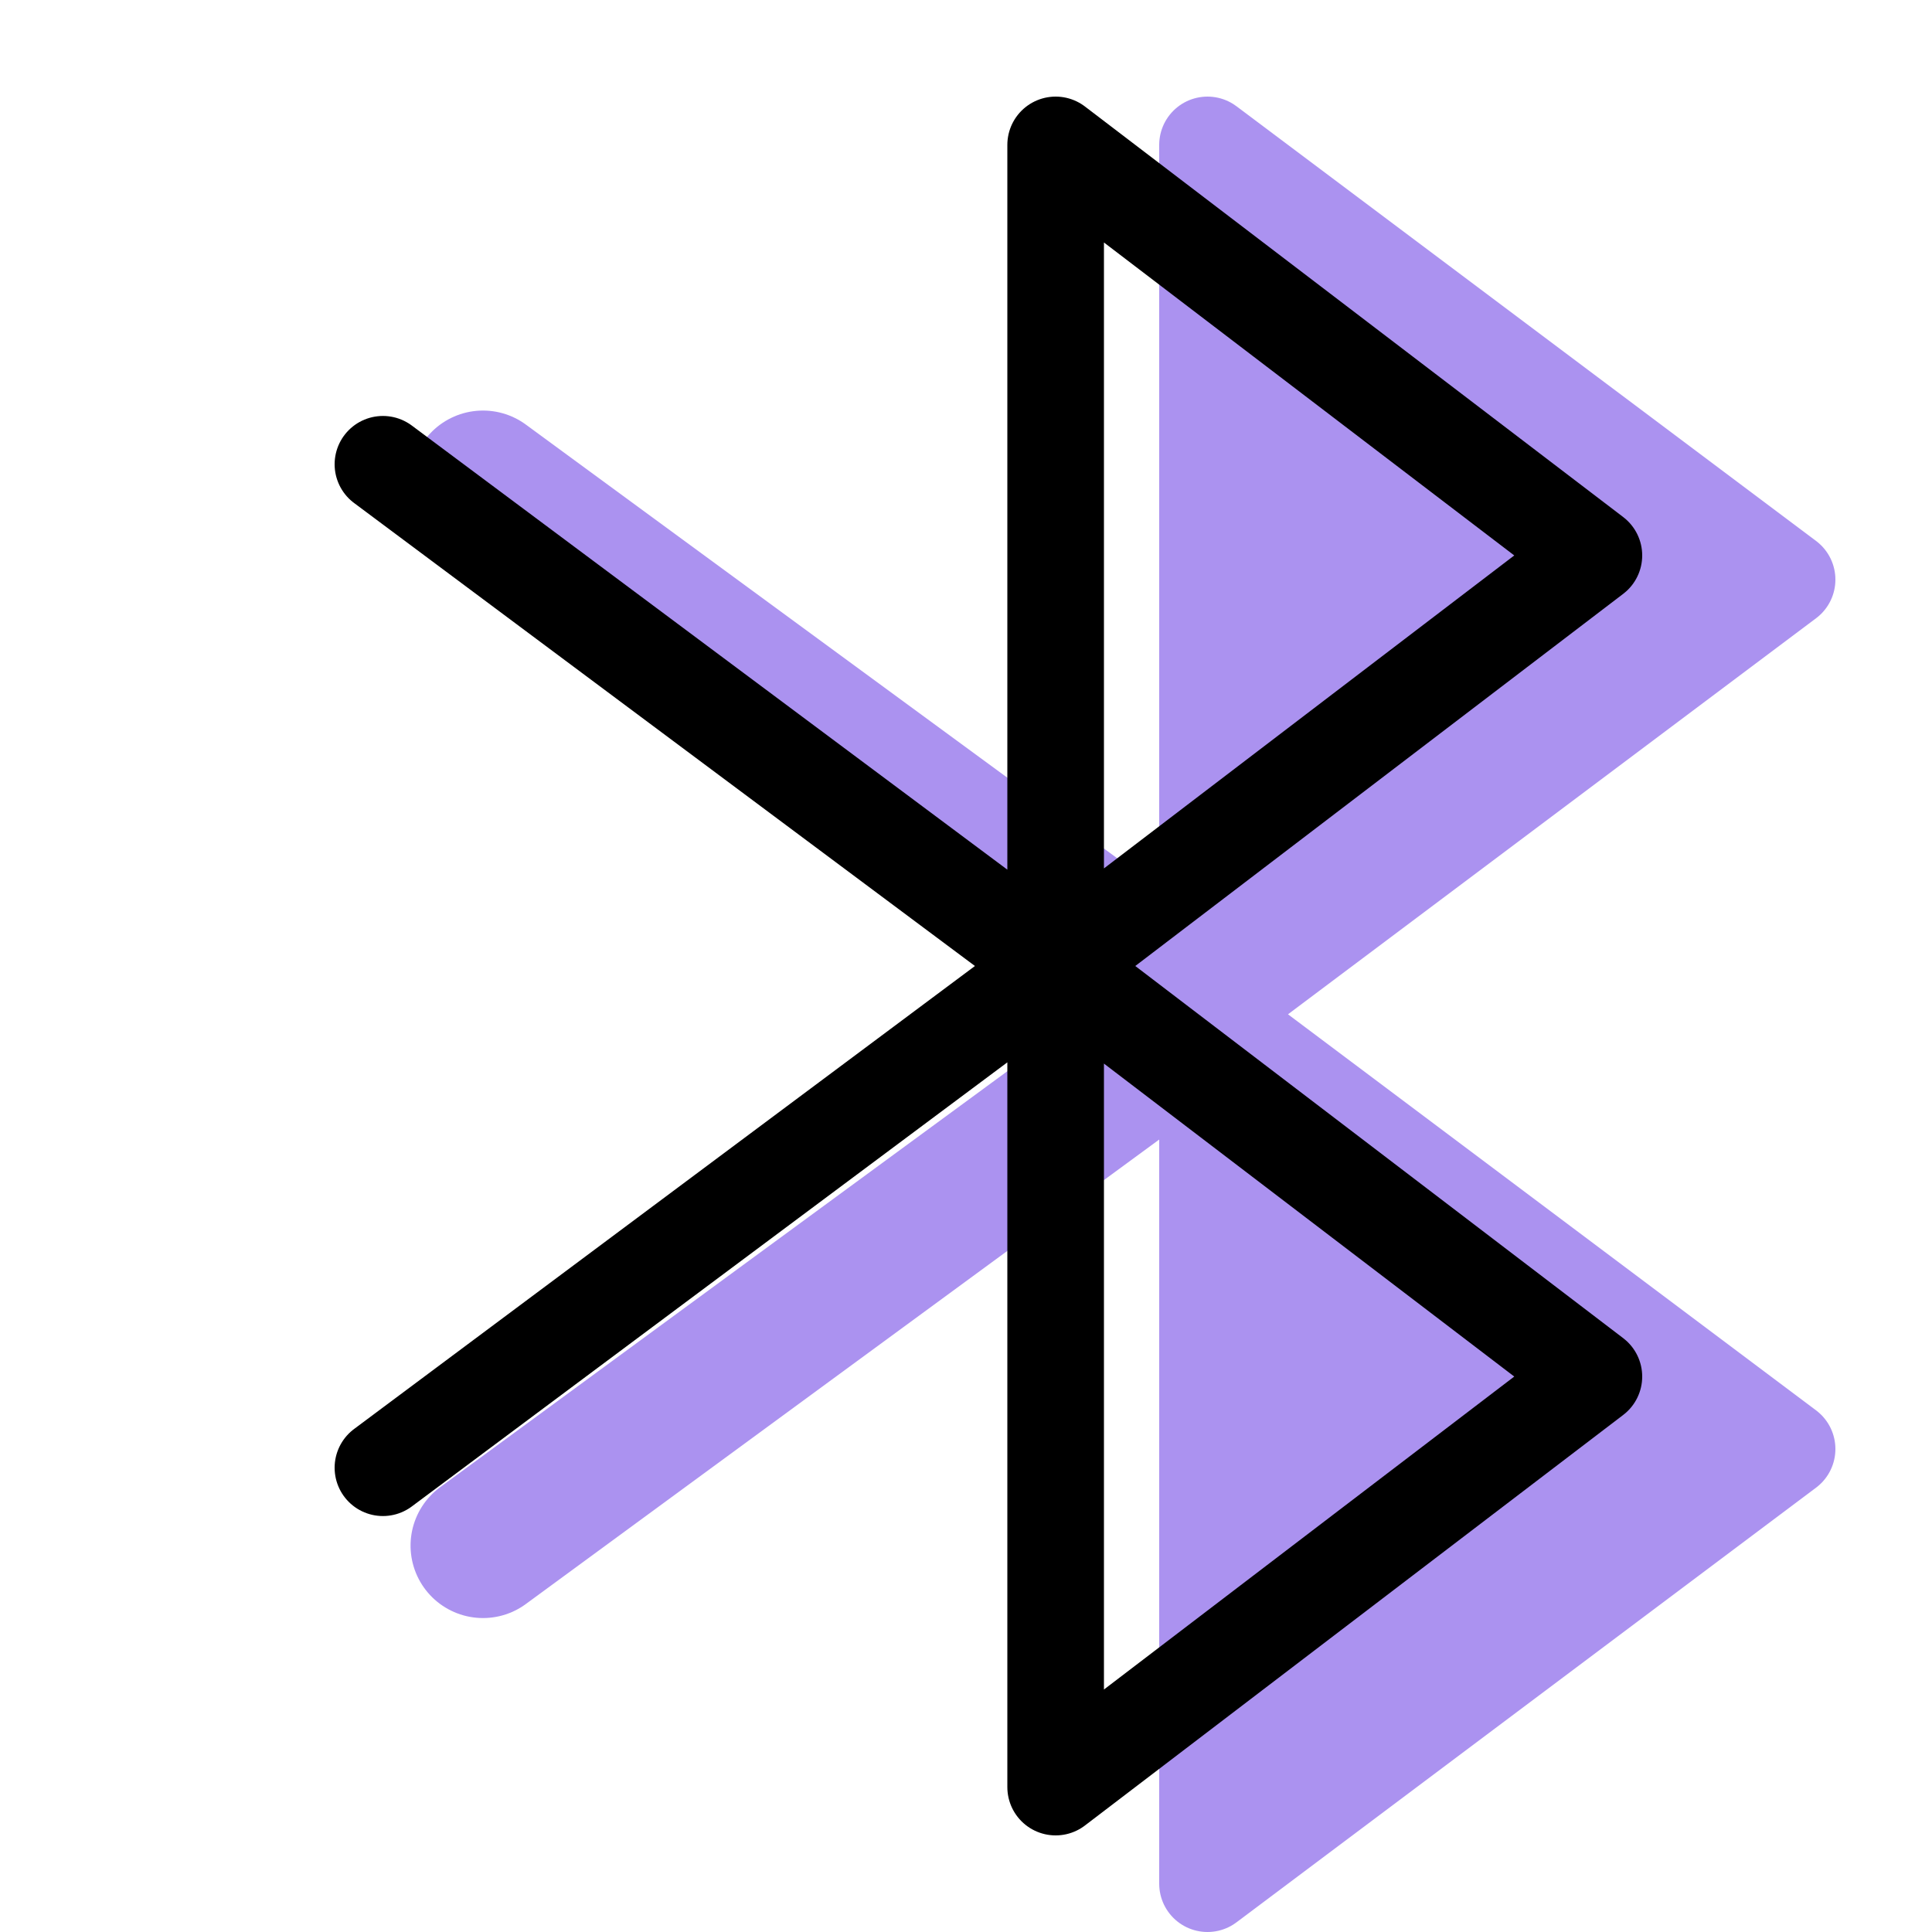
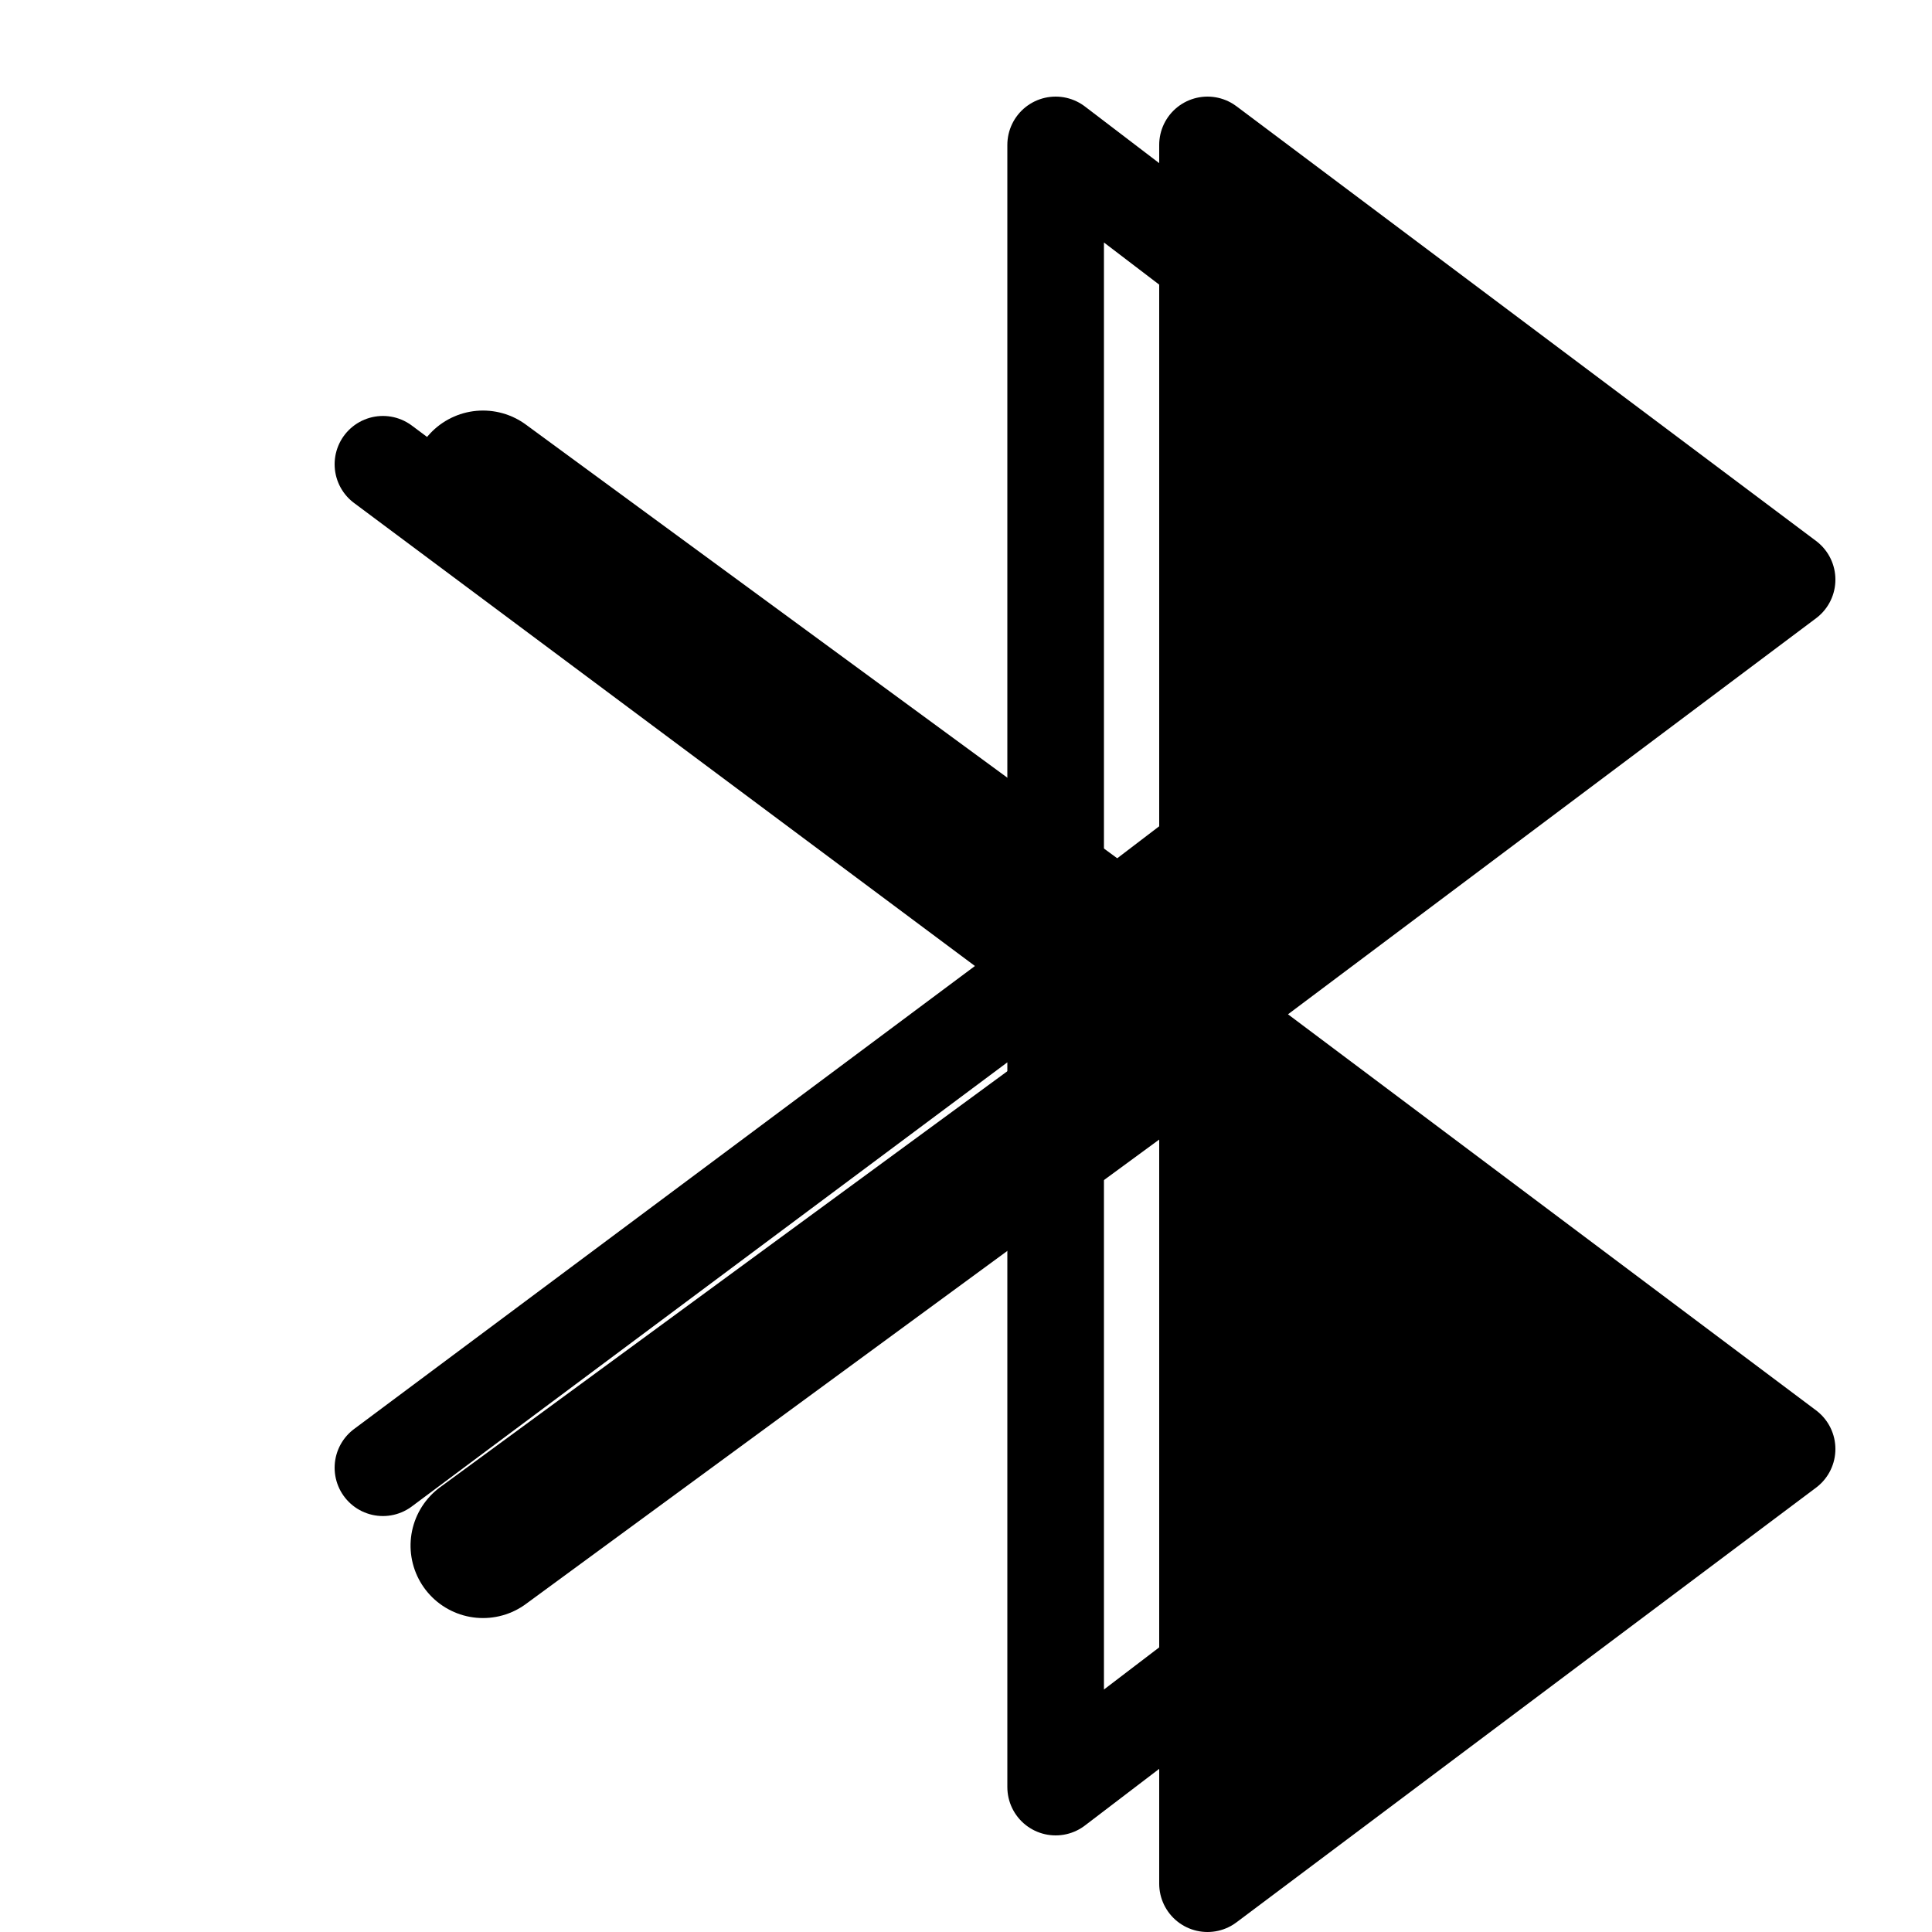
<svg xmlns="http://www.w3.org/2000/svg" width="20" height="20" viewBox="0 0 20 20">
  <g fill="none" fill-rule="evenodd" stroke-linecap="round" stroke-linejoin="round">
-     <g stroke="#AB92F0" transform="rotate(-90 12 7.5)">
-       <path fill="#AB92F0" d="M13.5 14L9 8h9zm-9 0L0 8h9z" />
+     <g stroke="currentColor" transform="rotate(-90 12 7.5)">
+       <path fill="currentColor" d="M13.5 14L9 8h9zm-9 0L0 8h9z" />
      <path stroke-width="1.5" d="M9 8L14.5.5M9 8L3.5.5" />
    </g>
    <path stroke="#000" d="M16.5 5.75L10.928 10V1.5zm0 8.5l-5.572 4.25V10zM10.929 10L3.964 4.806M10.929 10l-6.965 5.194" />
  </g>
</svg>
